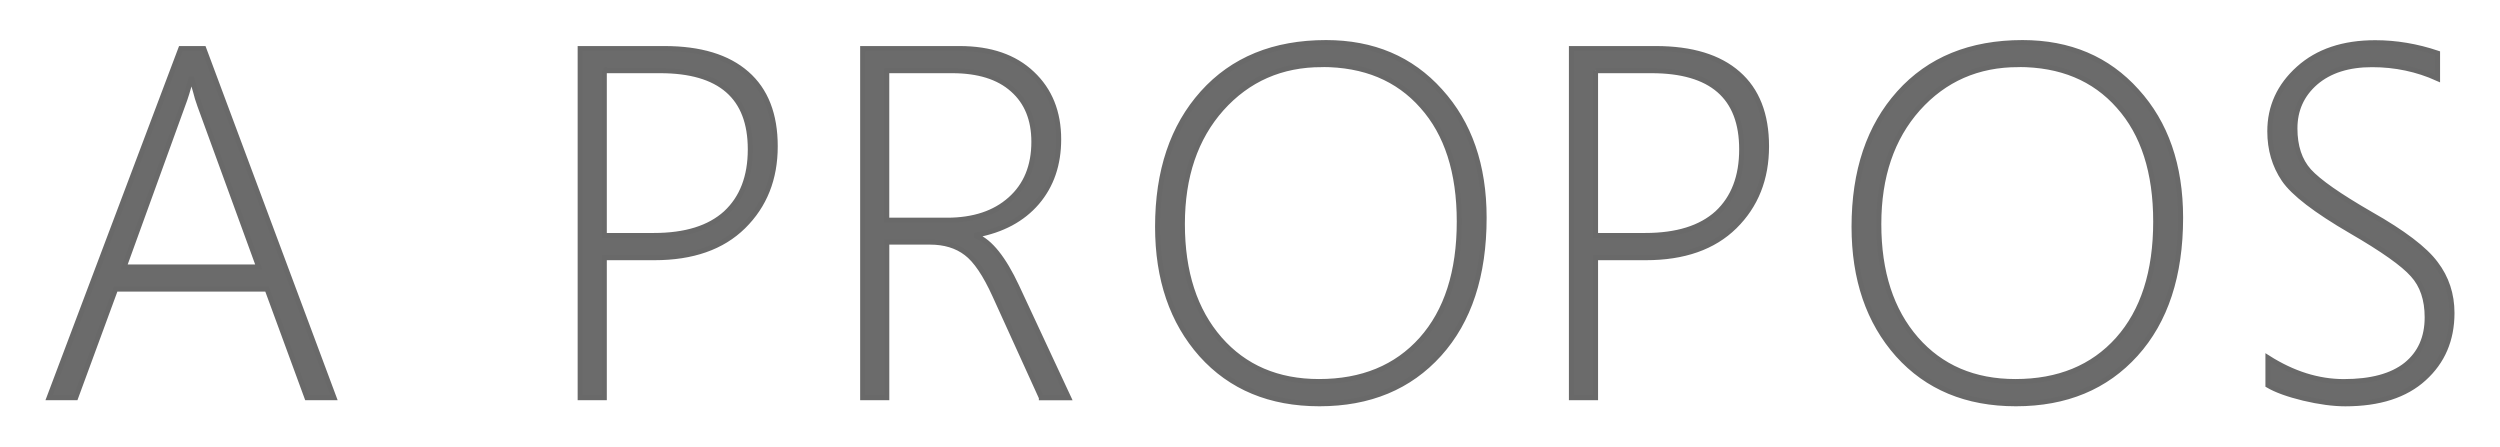
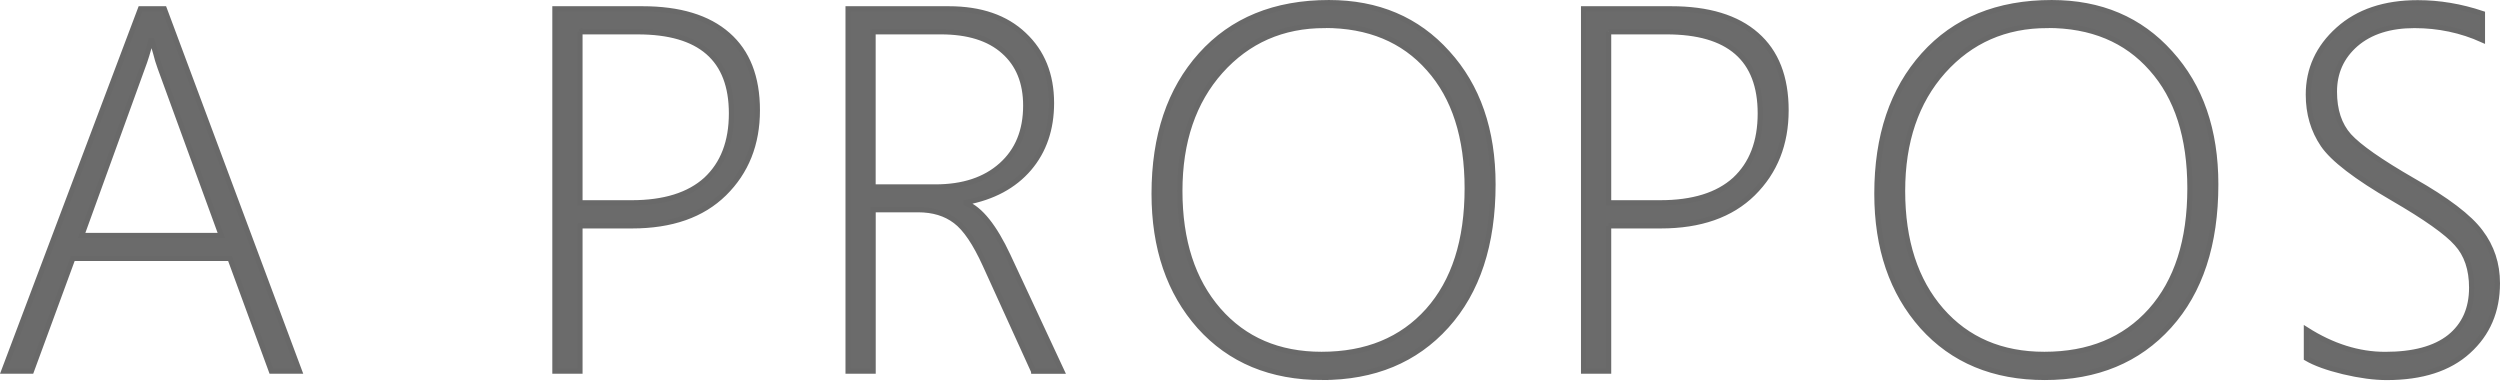
- <svg xmlns="http://www.w3.org/2000/svg" width="56" height="10" viewBox="0 0 56 10">
-   <g font-weight="300" font-size="19.694" font-family="Segoe UI" letter-spacing="0" word-spacing="0" fill="#676767" fill-opacity=".992" stroke="#666" stroke-width=".2">
-     <path d="M6.876 8.908l-.894-2.433H2.59l-.895 2.433H1.1l2.95-7.82h.514l2.918 7.82h-.606zm-2.4-6.545q-.06-.164-.098-.322-.038-.135-.08-.272h-.023q-.093.36-.18.584L2.78 5.98h3.016l-1.32-3.617zM13.536 5.772v3.136h-.54v-7.82h1.887q1.206 0 1.844.56.638.557.638 1.63 0 1.092-.715 1.796-.71.698-1.99.698h-1.124zm0-4.19v3.693h1.113q1.057 0 1.608-.5.55-.51.55-1.43 0-1.762-2.023-1.762h-1.25zM23.327 8.908l-1.042-2.29q-.322-.71-.643-.95-.322-.245-.808-.245h-.97v3.485h-.54v-7.82h2.17q1.037 0 1.626.56.594.557.594 1.473 0 .846-.485 1.414-.487.567-1.36.73v.022q.464.186.906 1.13l1.162 2.492h-.61zm-3.464-7.325v3.35h1.348q.895 0 1.42-.47.528-.47.528-1.287 0-.748-.475-1.168-.474-.425-1.358-.425h-1.462zM29.556 9.044q-1.658 0-2.646-1.1-.98-1.103-.98-2.865 0-1.872 1.008-2.995 1.014-1.13 2.765-1.13 1.582 0 2.558 1.086.983 1.08.983 2.837 0 1.942-1.004 3.055-1.004 1.112-2.684 1.112zm.054-7.597q-1.363 0-2.247.987-.878.987-.878 2.585 0 1.614.835 2.574.834.954 2.225.954 1.45 0 2.296-.944.847-.95.847-2.64 0-1.658-.83-2.585-.823-.933-2.247-.933zM35.74 5.772v3.136h-.54v-7.82h1.89q1.204 0 1.842.56.638.557.638 1.63 0 1.092-.714 1.796-.71.698-1.99.698H35.74zm0-4.19v3.693h1.114q1.058 0 1.61-.5.55-.51.55-1.43 0-1.762-2.024-1.762h-1.25zM45.156 9.044q-1.658 0-2.645-1.1-.98-1.103-.98-2.865 0-1.872 1.008-2.995 1.014-1.13 2.765-1.13 1.582 0 2.558 1.086.983 1.08.983 2.837 0 1.942-1.004 3.055-1.004 1.112-2.684 1.112zm.054-7.597q-1.363 0-2.247.987-.878.987-.878 2.585 0 1.614.835 2.574.834.954 2.225.954 1.45 0 2.296-.944.847-.95.847-2.64 0-1.658-.83-2.585-.823-.933-2.247-.933zM50.802 8.63v-.616q.84.534 1.7.534.918 0 1.392-.376.475-.382.475-1.064 0-.6-.323-.954-.316-.36-1.38-.977-1.19-.692-1.505-1.156-.317-.468-.317-1.08 0-.828.644-1.406.642-.578 1.717-.578.698 0 1.396.234v.567q-.687-.31-1.467-.31-.796 0-1.265.403-.463.404-.463 1.026 0 .6.316.954.322.355 1.38.965 1.097.622 1.457 1.108.365.48.365 1.107 0 .9-.627 1.467-.622.567-1.762.567-.404 0-.933-.125-.523-.127-.8-.29z" style="line-height:125%;-inkscape-font-specification:'Segoe UI, Light';text-align:start" opacity=".98" stroke-width=".113" />
-   </g>
+ <svg xmlns="http://www.w3.org/2000/svg" width="500" height="76.02" viewBox="0 0 500 76.02">
+   <path d="M54.278 74.225L45.995 51.68h-31.43L6.274 74.226H.76L28.094 1.767h4.762l27.037 72.458h-5.615zM32.04 13.58q-.555-1.518-.907-2.982-.352-1.25-.74-2.52h-.215q-.86 3.335-1.667 5.41L16.327 47.095H44.27L32.04 13.58zM115.99 45.17v29.057h-5.004V1.767h17.484q11.175 0 17.086 5.19 5.912 5.16 5.912 15.102 0 10.117-6.625 16.64-6.578 6.468-18.438 6.468h-10.414zm0-38.823v34.218H126.3q9.794 0 14.9-4.633 5.096-4.726 5.096-13.25 0-16.326-18.745-16.326h-11.58zm90.72 67.88l-9.655-21.22q-2.984-6.577-5.958-8.8-2.984-2.27-7.487-2.27h-8.987v32.29h-5.003V1.767h20.107q9.608 0 15.066 5.19 5.503 5.16 5.503 13.647 0 7.84-4.493 13.102-4.513 5.254-12.602 6.764v.204q4.3 1.723 8.395 10.47l10.767 23.09h-5.652zM174.61 6.355v31.04h12.492q8.292 0 13.157-4.356 4.89-4.356 4.89-11.926 0-6.93-4.4-10.822-4.392-3.938-12.583-3.938H174.62zm89.813 69.13q-15.362 0-24.517-10.192-9.08-10.22-9.08-26.546 0-17.346 9.34-27.75Q249.56.526 265.786.526q14.658 0 23.7 10.06 9.11 10.008 9.11 26.288 0 17.994-9.304 28.307-9.302 10.303-24.87 10.303zm.5-70.39q-12.628 0-20.82 9.144-8.134 9.144-8.134 23.95 0 14.955 7.735 23.85 7.728 8.84 20.616 8.84 13.437 0 21.275-8.747 7.848-8.802 7.848-24.46 0-15.364-7.69-23.953-7.626-8.645-20.82-8.645zm56.8 40.073v29.057h-5.004V1.767h17.51q11.157 0 17.068 5.19 5.912 5.16 5.912 15.102 0 10.117-6.616 16.64-6.58 6.468-18.44 6.468h-10.432zm0-38.823v34.218h10.32q9.804 0 14.92-4.633 5.095-4.726 5.095-13.25 0-16.326-18.754-16.326h-11.582zm87.245 69.14q-15.363 0-24.508-10.192-9.08-10.22-9.08-26.546 0-17.346 9.34-27.75Q394.114.526 410.34.526q14.657 0 23.7 10.06 9.11 10.008 9.11 26.288 0 17.994-9.304 28.307-9.303 10.303-24.87 10.303zm.5-70.39q-12.63 0-20.82 9.144-8.135 9.144-8.135 23.95 0 14.955 7.737 23.85 7.727 8.84 20.616 8.84 13.435 0 21.274-8.747 7.848-8.802 7.848-24.46 0-15.364-7.69-23.953-7.627-8.645-20.82-8.645zm51.813 66.554v-5.71q7.785 4.95 15.753 4.95 8.506 0 12.898-3.485 4.402-3.54 4.402-9.858 0-5.56-2.993-8.84-2.93-3.335-12.787-9.052-11.027-6.412-13.945-10.71-2.937-4.338-2.937-10.008 0-7.672 5.968-13.028 5.948-5.356 15.91-5.356 6.466 0 12.934 2.168v5.253q-6.366-2.872-13.593-2.872-7.377 0-11.722 3.734-4.29 3.743-4.29 9.507 0 5.56 2.928 8.84 2.983 3.288 12.786 8.94 10.165 5.764 13.5 10.267 3.382 4.448 3.382 10.258 0 8.34-5.81 13.593-5.762 5.254-16.325 5.254-3.745 0-8.646-1.158-4.846-1.177-7.413-2.687z" style="line-height:125%;-inkscape-font-specification:'Segoe UI, Light';text-align:start" opacity=".98" stroke-width="1.047" font-weight="300" font-size="19.694" letter-spacing="0" word-spacing="0" font-family="Segoe UI" fill="#676767" fill-opacity=".992" stroke="#666" />
</svg>
